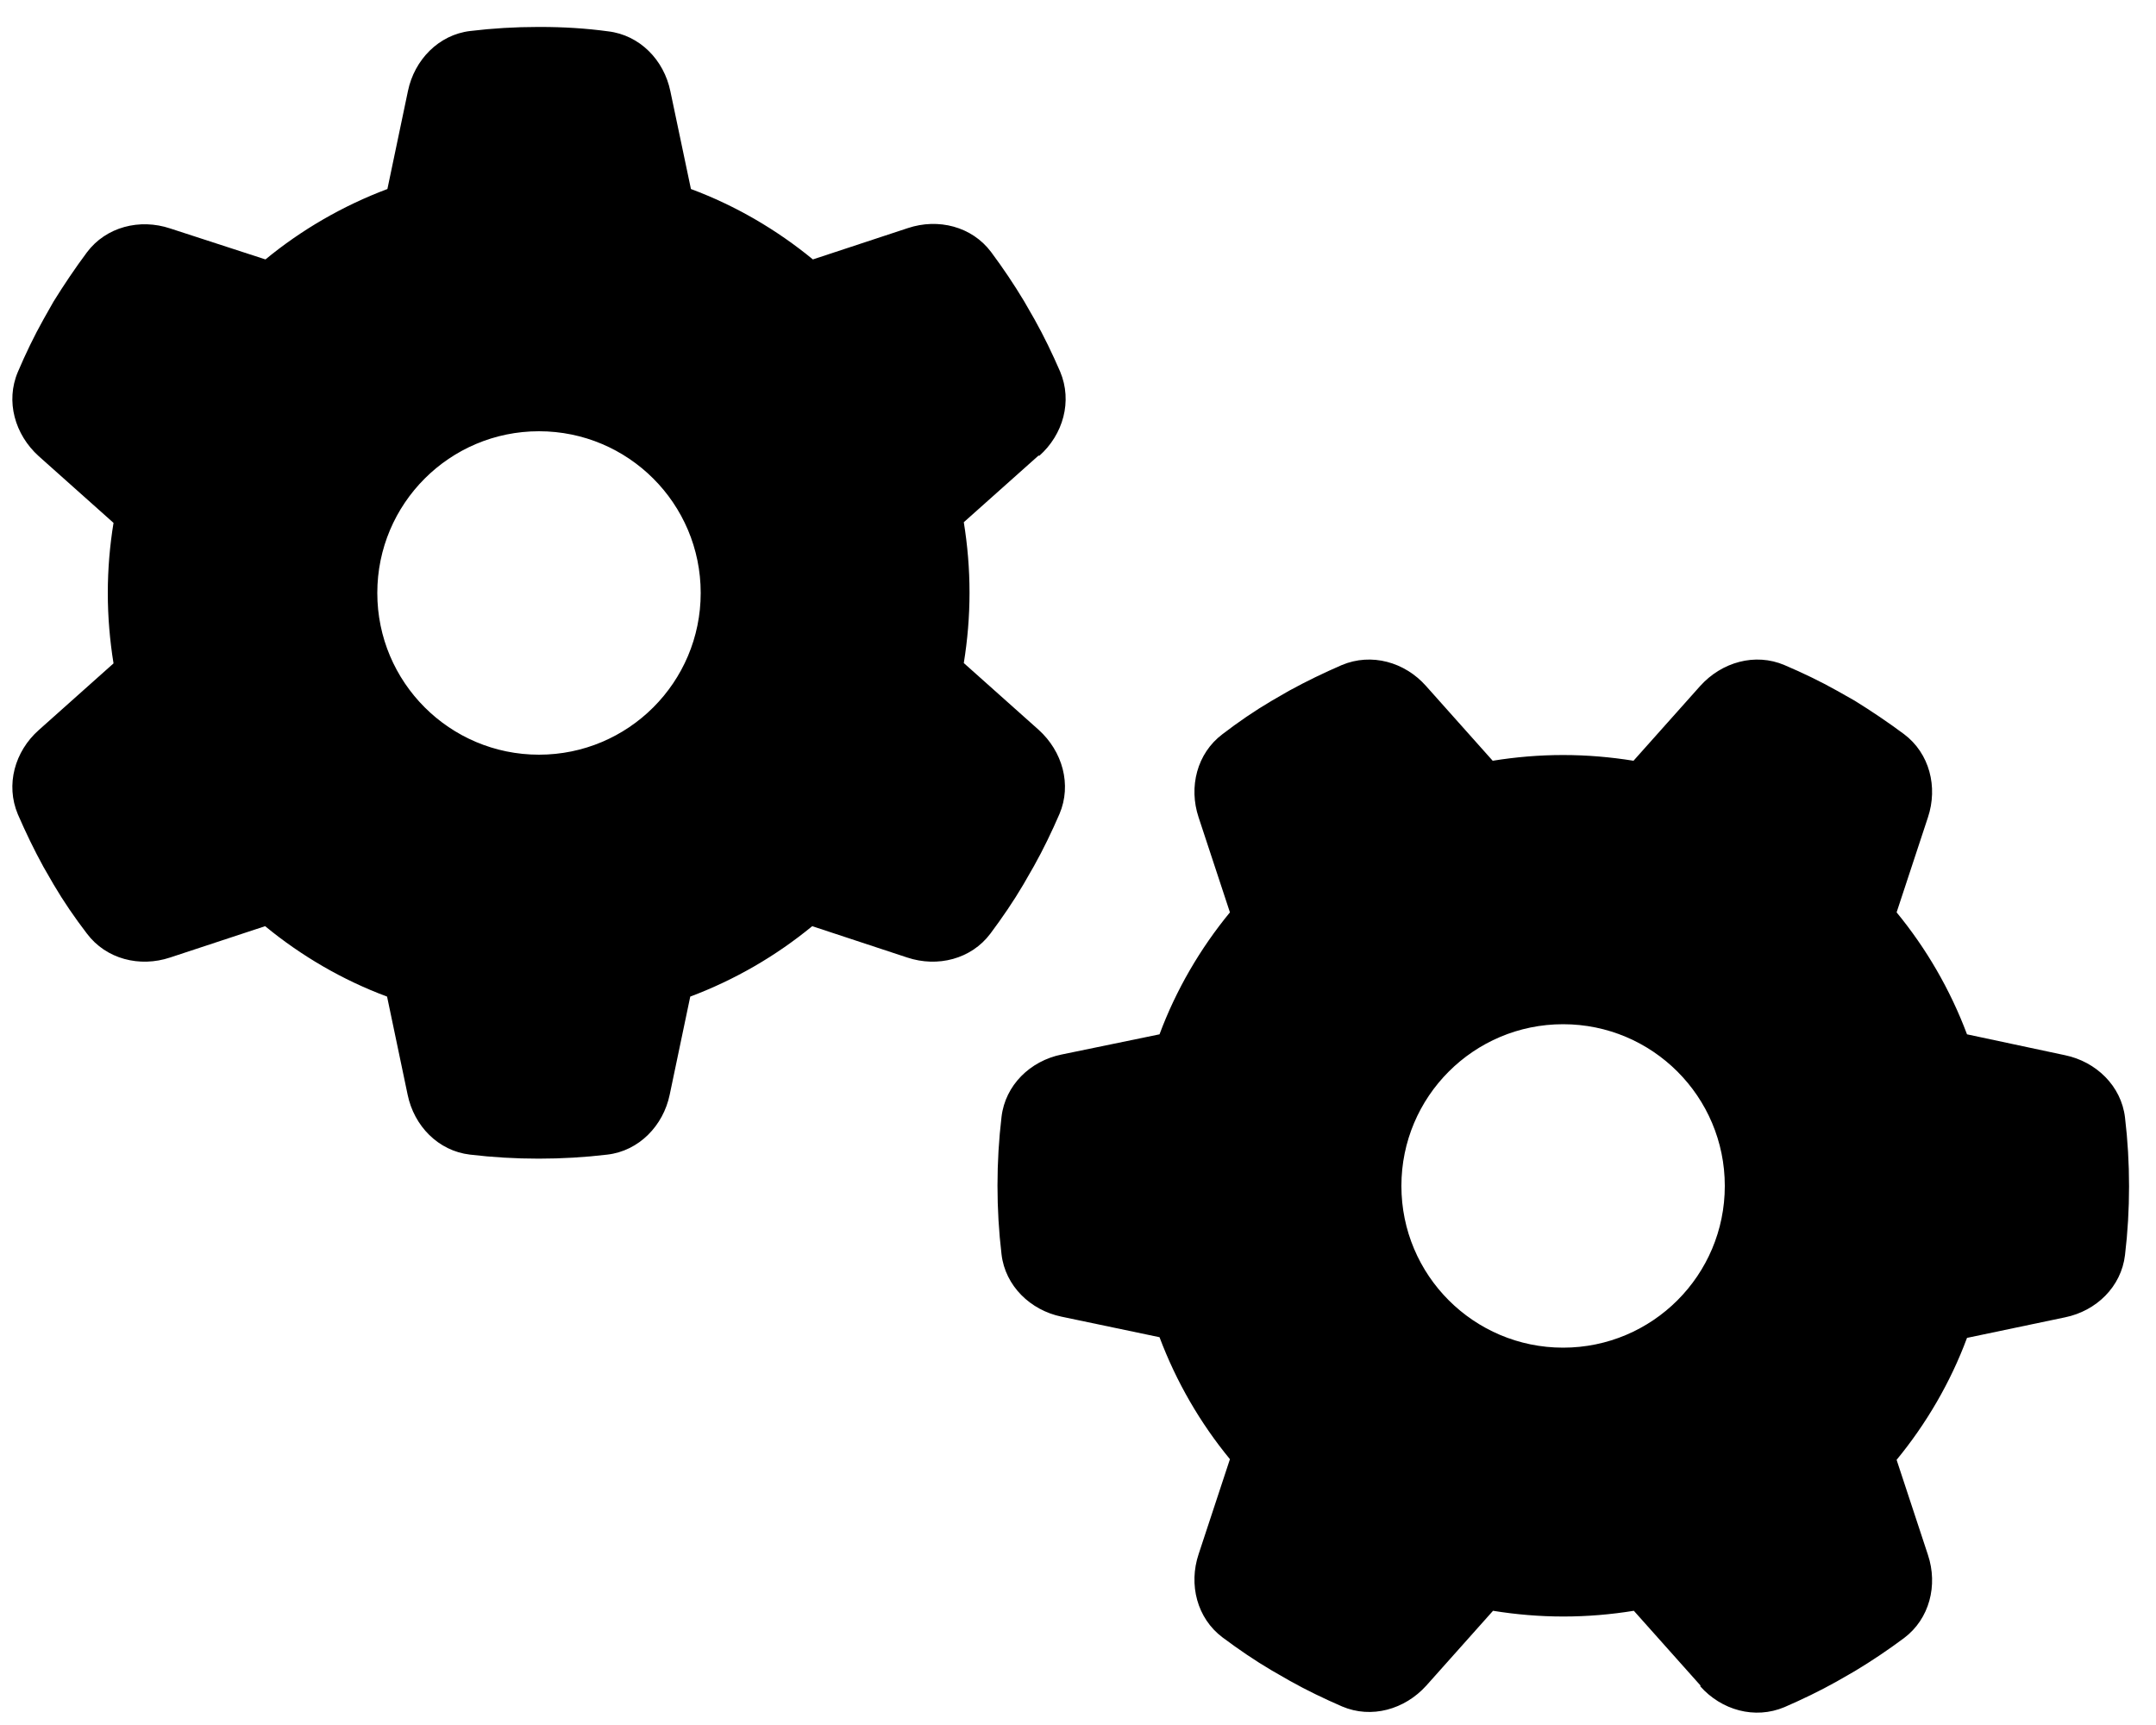
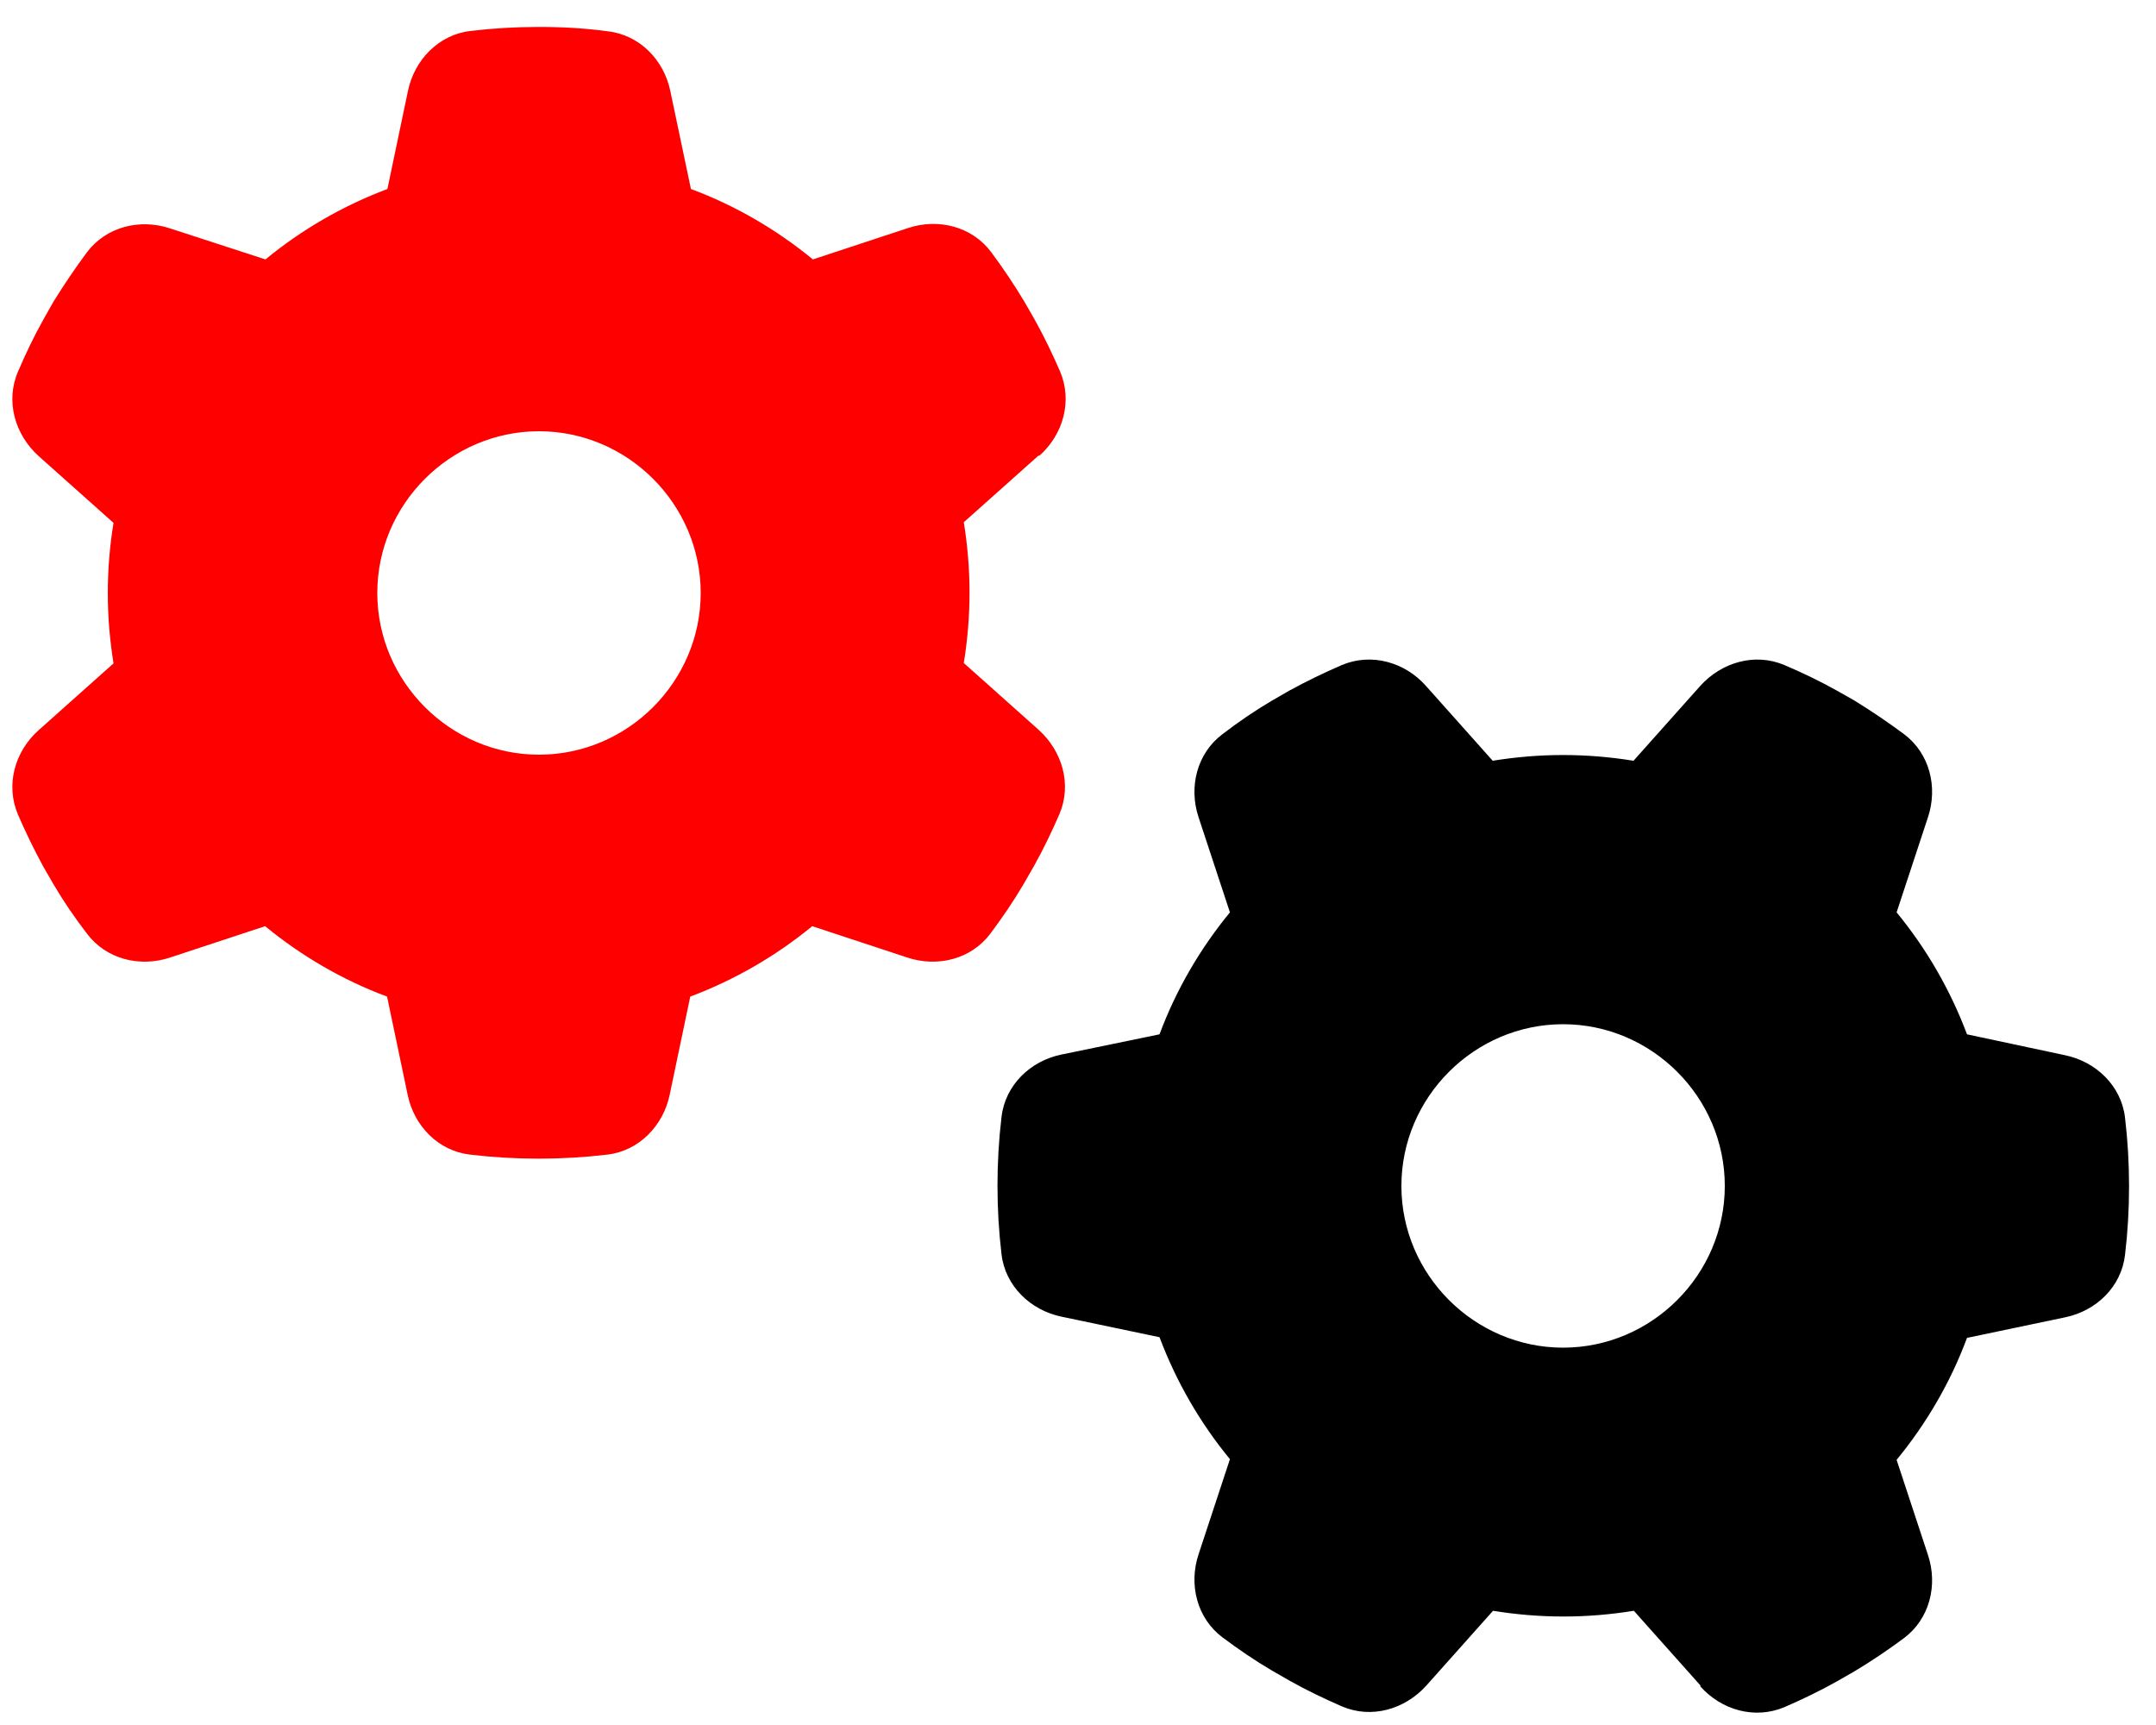
- <svg xmlns="http://www.w3.org/2000/svg" viewBox="0 0 640 512">
-   <path d="M308.5 135.3c7.1-6.3 9.9-16.2 6.2-25c-2.3-5.3-4.8-10.5-7.6-15.5L304 89.4c-3-5-6.3-9.9-9.8-14.6c-5.7-7.6-15.7-10.1-24.7-7.1l-28.2 9.3c-10.7-8.8-23-16-36.2-20.9L199 27.1c-1.9-9.3-9.1-16.7-18.5-17.8C173.9 8.4 167.2 8 160.4 8l-.7 0c-6.8 0-13.5 .4-20.1 1.2c-9.4 1.1-16.6 8.6-18.5 17.8L115 56.1c-13.3 5-25.5 12.1-36.2 20.9L50.5 67.8c-9-3-19-.5-24.7 7.1c-3.5 4.7-6.8 9.6-9.9 14.6l-3 5.3c-2.8 5-5.3 10.2-7.6 15.6c-3.7 8.7-.9 18.6 6.2 25l22.2 19.8C32.6 161.9 32 168.9 32 176s.6 14.1 1.7 20.9L11.5 216.7c-7.1 6.3-9.9 16.2-6.2 25c2.3 5.3 4.8 10.5 7.6 15.6l3 5.2c3 5.1 6.3 9.9 9.9 14.6c5.7 7.6 15.7 10.1 24.7 7.1l28.2-9.3c10.7 8.8 23 16 36.2 20.9l6.1 29.1c1.9 9.3 9.1 16.7 18.5 17.8c6.7 .8 13.5 1.2 20.4 1.2s13.7-.4 20.4-1.2c9.4-1.1 16.6-8.6 18.5-17.8l6.1-29.1c13.3-5 25.5-12.1 36.2-20.9l28.2 9.3c9 3 19 .5 24.7-7.1c3.5-4.7 6.8-9.5 9.8-14.6l3.1-5.4c2.8-5 5.3-10.2 7.6-15.5c3.7-8.7 .9-18.6-6.2-25l-22.2-19.8c1.1-6.8 1.7-13.8 1.7-20.9s-.6-14.1-1.7-20.9l22.2-19.8zM112 176a48 48 0 1 1 96 0 48 48 0 1 1 -96 0zM504.7 500.5c6.3 7.1 16.2 9.9 25 6.2c5.3-2.3 10.5-4.8 15.5-7.6l5.4-3.1c5-3 9.9-6.3 14.6-9.8c7.6-5.7 10.1-15.7 7.1-24.7l-9.3-28.2c8.8-10.7 16-23 20.9-36.2l29.1-6.1c9.3-1.9 16.7-9.1 17.8-18.5c.8-6.7 1.2-13.5 1.2-20.4s-.4-13.7-1.2-20.4c-1.1-9.4-8.6-16.6-17.8-18.5L583.9 307c-5-13.3-12.1-25.5-20.9-36.2l9.3-28.2c3-9 .5-19-7.1-24.7c-4.7-3.5-9.6-6.8-14.6-9.9l-5.3-3c-5-2.8-10.2-5.3-15.6-7.6c-8.7-3.7-18.6-.9-25 6.2l-19.8 22.2c-6.8-1.1-13.8-1.7-20.9-1.7s-14.1 .6-20.9 1.7l-19.8-22.2c-6.3-7.1-16.2-9.9-25-6.2c-5.3 2.3-10.5 4.8-15.6 7.6l-5.2 3c-5.1 3-9.9 6.3-14.6 9.9c-7.6 5.7-10.1 15.7-7.1 24.7l9.3 28.2c-8.8 10.7-16 23-20.9 36.2L315.1 313c-9.3 1.9-16.7 9.1-17.8 18.5c-.8 6.7-1.2 13.5-1.2 20.4s.4 13.7 1.2 20.4c1.1 9.4 8.6 16.6 17.8 18.5l29.1 6.1c5 13.3 12.1 25.5 20.9 36.2l-9.3 28.2c-3 9-.5 19 7.1 24.7c4.7 3.5 9.5 6.8 14.6 9.8l5.4 3.1c5 2.8 10.2 5.3 15.5 7.6c8.7 3.7 18.6 .9 25-6.2l19.8-22.2c6.8 1.1 13.8 1.7 20.9 1.7s14.1-.6 20.9-1.7l19.8 22.2zM464 304a48 48 0 1 1 0 96 48 48 0 1 1 0-96z" />
+ <svg xmlns="http://www.w3.org/2000/svg" width="100%" height="100%" viewBox="0 0 640 512" version="1.1" xml:space="preserve" style="fill-rule:evenodd;clip-rule:evenodd;stroke-linejoin:round;stroke-miterlimit:2;">
+   <path d="M308.5,135.3L308.3,135.2L286.1,155C287.2,161.8 287.8,168.8 287.8,175.9C287.8,183 287.2,190 286.1,196.8L308.3,216.6C315.4,223 318.2,232.9 314.5,241.6C312.2,246.9 309.7,252.1 306.9,257.1L303.8,262.5C300.8,267.6 297.5,272.4 294,277.1C288.3,284.7 278.3,287.2 269.3,284.2L241.1,274.9C230.4,283.7 218.2,290.8 204.9,295.8L198.8,324.9C196.9,334.1 189.7,341.6 180.3,342.7C173.6,343.5 166.8,343.9 159.9,343.9C153,343.9 146.2,343.5 139.5,342.7C130.1,341.6 122.9,334.2 121,324.9L114.9,295.8C101.7,290.9 89.4,283.7 78.7,274.9L50.5,284.2C41.5,287.2 31.5,284.7 25.8,277.1C22.2,272.4 18.9,267.6 15.9,262.5L12.9,257.3C10.1,252.2 7.6,247 5.3,241.7C1.6,232.9 4.4,223 11.5,216.7L33.7,196.9C32.6,190.1 32,183.1 32,176C32,168.9 32.6,161.9 33.7,155.2L11.5,135.4C4.4,129 1.6,119.1 5.3,110.4C7.6,105 10.1,99.8 12.9,94.8L15.9,89.5C19,84.5 22.3,79.6 25.8,74.9C31.5,67.3 41.5,64.8 50.5,67.8L78.8,77C89.5,68.2 101.7,61.1 115,56.1L121.1,27C123,17.8 130.2,10.3 139.6,9.2C146.2,8.4 152.9,8 159.7,8L160.4,8C167.2,8 173.9,8.4 180.5,9.3C189.9,10.4 197.1,17.8 199,27.1L205.1,56.1C218.3,61 230.6,68.2 241.3,77L269.5,67.7C278.5,64.7 288.5,67.2 294.2,74.8C297.7,79.5 301,84.4 304,89.4L307.1,94.8C309.9,99.8 312.4,105 314.7,110.3C318.4,119.1 315.6,129 308.5,135.3ZM112,176C112,202.332 133.668,224 160,224C186.332,224 208,202.332 208,176C208,149.668 186.332,128 160,128C133.668,128 112,149.668 112,176Z" style="fill:rgb(255,0,0);" />
+   <path d="M504.7,500.5L504.8,500.3L485,478.1C478.2,479.2 471.2,479.8 464.1,479.8C457,479.8 450,479.2 443.2,478.1L423.4,500.3C417,507.4 407.1,510.2 398.4,506.5C393.1,504.2 387.9,501.7 382.9,498.9L377.5,495.8C372.4,492.8 367.6,489.5 362.9,486C355.3,480.3 352.8,470.3 355.8,461.3L365.1,433.1C356.3,422.4 349.2,410.2 344.2,396.9L315.1,390.8C305.9,388.9 298.4,381.7 297.3,372.3C296.5,365.6 296.1,358.8 296.1,351.9C296.1,345 296.5,338.2 297.3,331.5C298.4,322.1 305.8,314.9 315.1,313L344.2,307C349.1,293.8 356.3,281.5 365.1,270.8L355.8,242.6C352.8,233.6 355.3,223.6 362.9,217.9C367.6,214.3 372.4,211 377.5,208L382.7,205C387.8,202.2 393,199.7 398.3,197.4C407.1,193.7 417,196.5 423.3,203.6L443.1,225.8C449.9,224.7 456.9,224.1 464,224.1C471.1,224.1 478.1,224.7 484.9,225.8L504.7,203.6C511.1,196.5 521,193.7 529.7,197.4C535.1,199.7 540.3,202.2 545.3,205L550.6,208C555.6,211.1 560.5,214.4 565.2,217.9C572.8,223.6 575.3,233.6 572.3,242.6L563,270.8C571.8,281.5 578.9,293.7 583.9,307L613,313.2C622.2,315.1 629.7,322.3 630.8,331.7C631.6,338.4 632,345.2 632,352.1C632,359 631.6,365.8 630.8,372.5C629.7,381.9 622.3,389.1 613,391L583.9,397.1C579,410.3 571.8,422.6 563,433.3L572.3,461.5C575.3,470.5 572.8,480.5 565.2,486.2C560.5,489.7 555.6,493 550.6,496L545.2,499.1C540.2,501.9 535,504.4 529.7,506.7C520.9,510.4 511,507.6 504.7,500.5ZM464,304C437.668,304 416,325.668 416,352C416,378.332 437.668,400 464,400C490.332,400 512,378.332 512,352C512,325.668 490.332,304 464,304Z" />
</svg>
